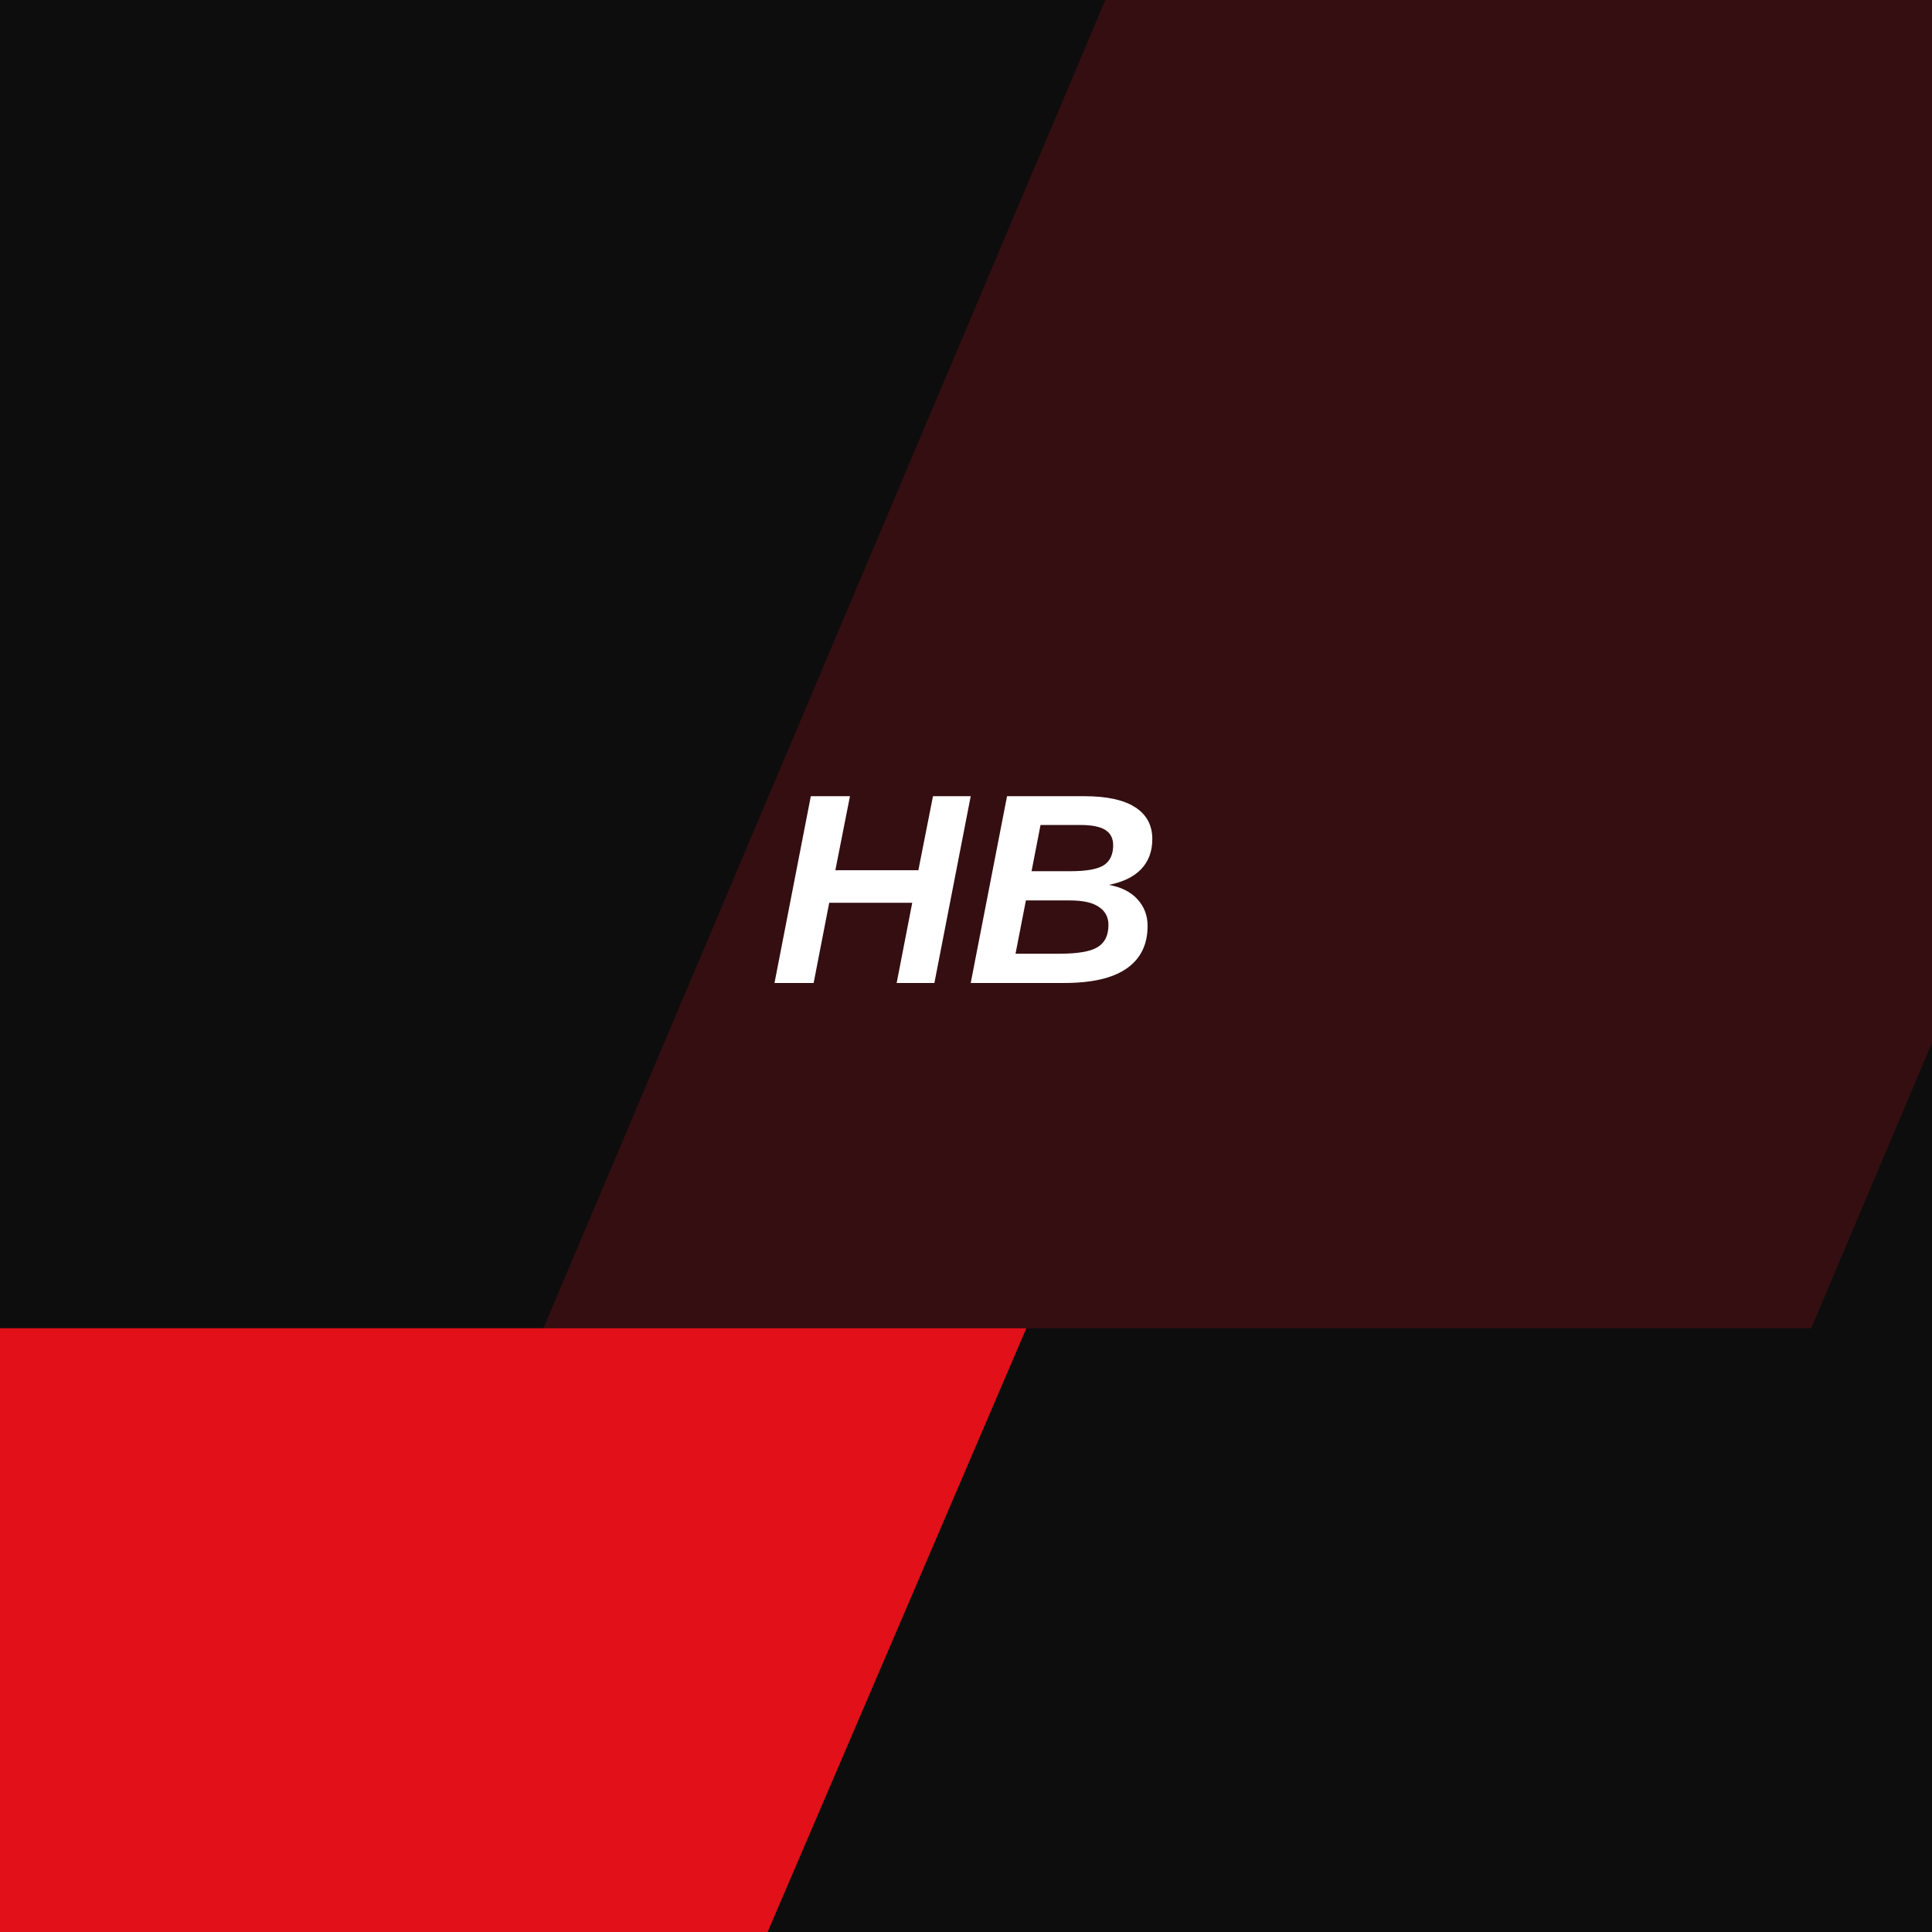
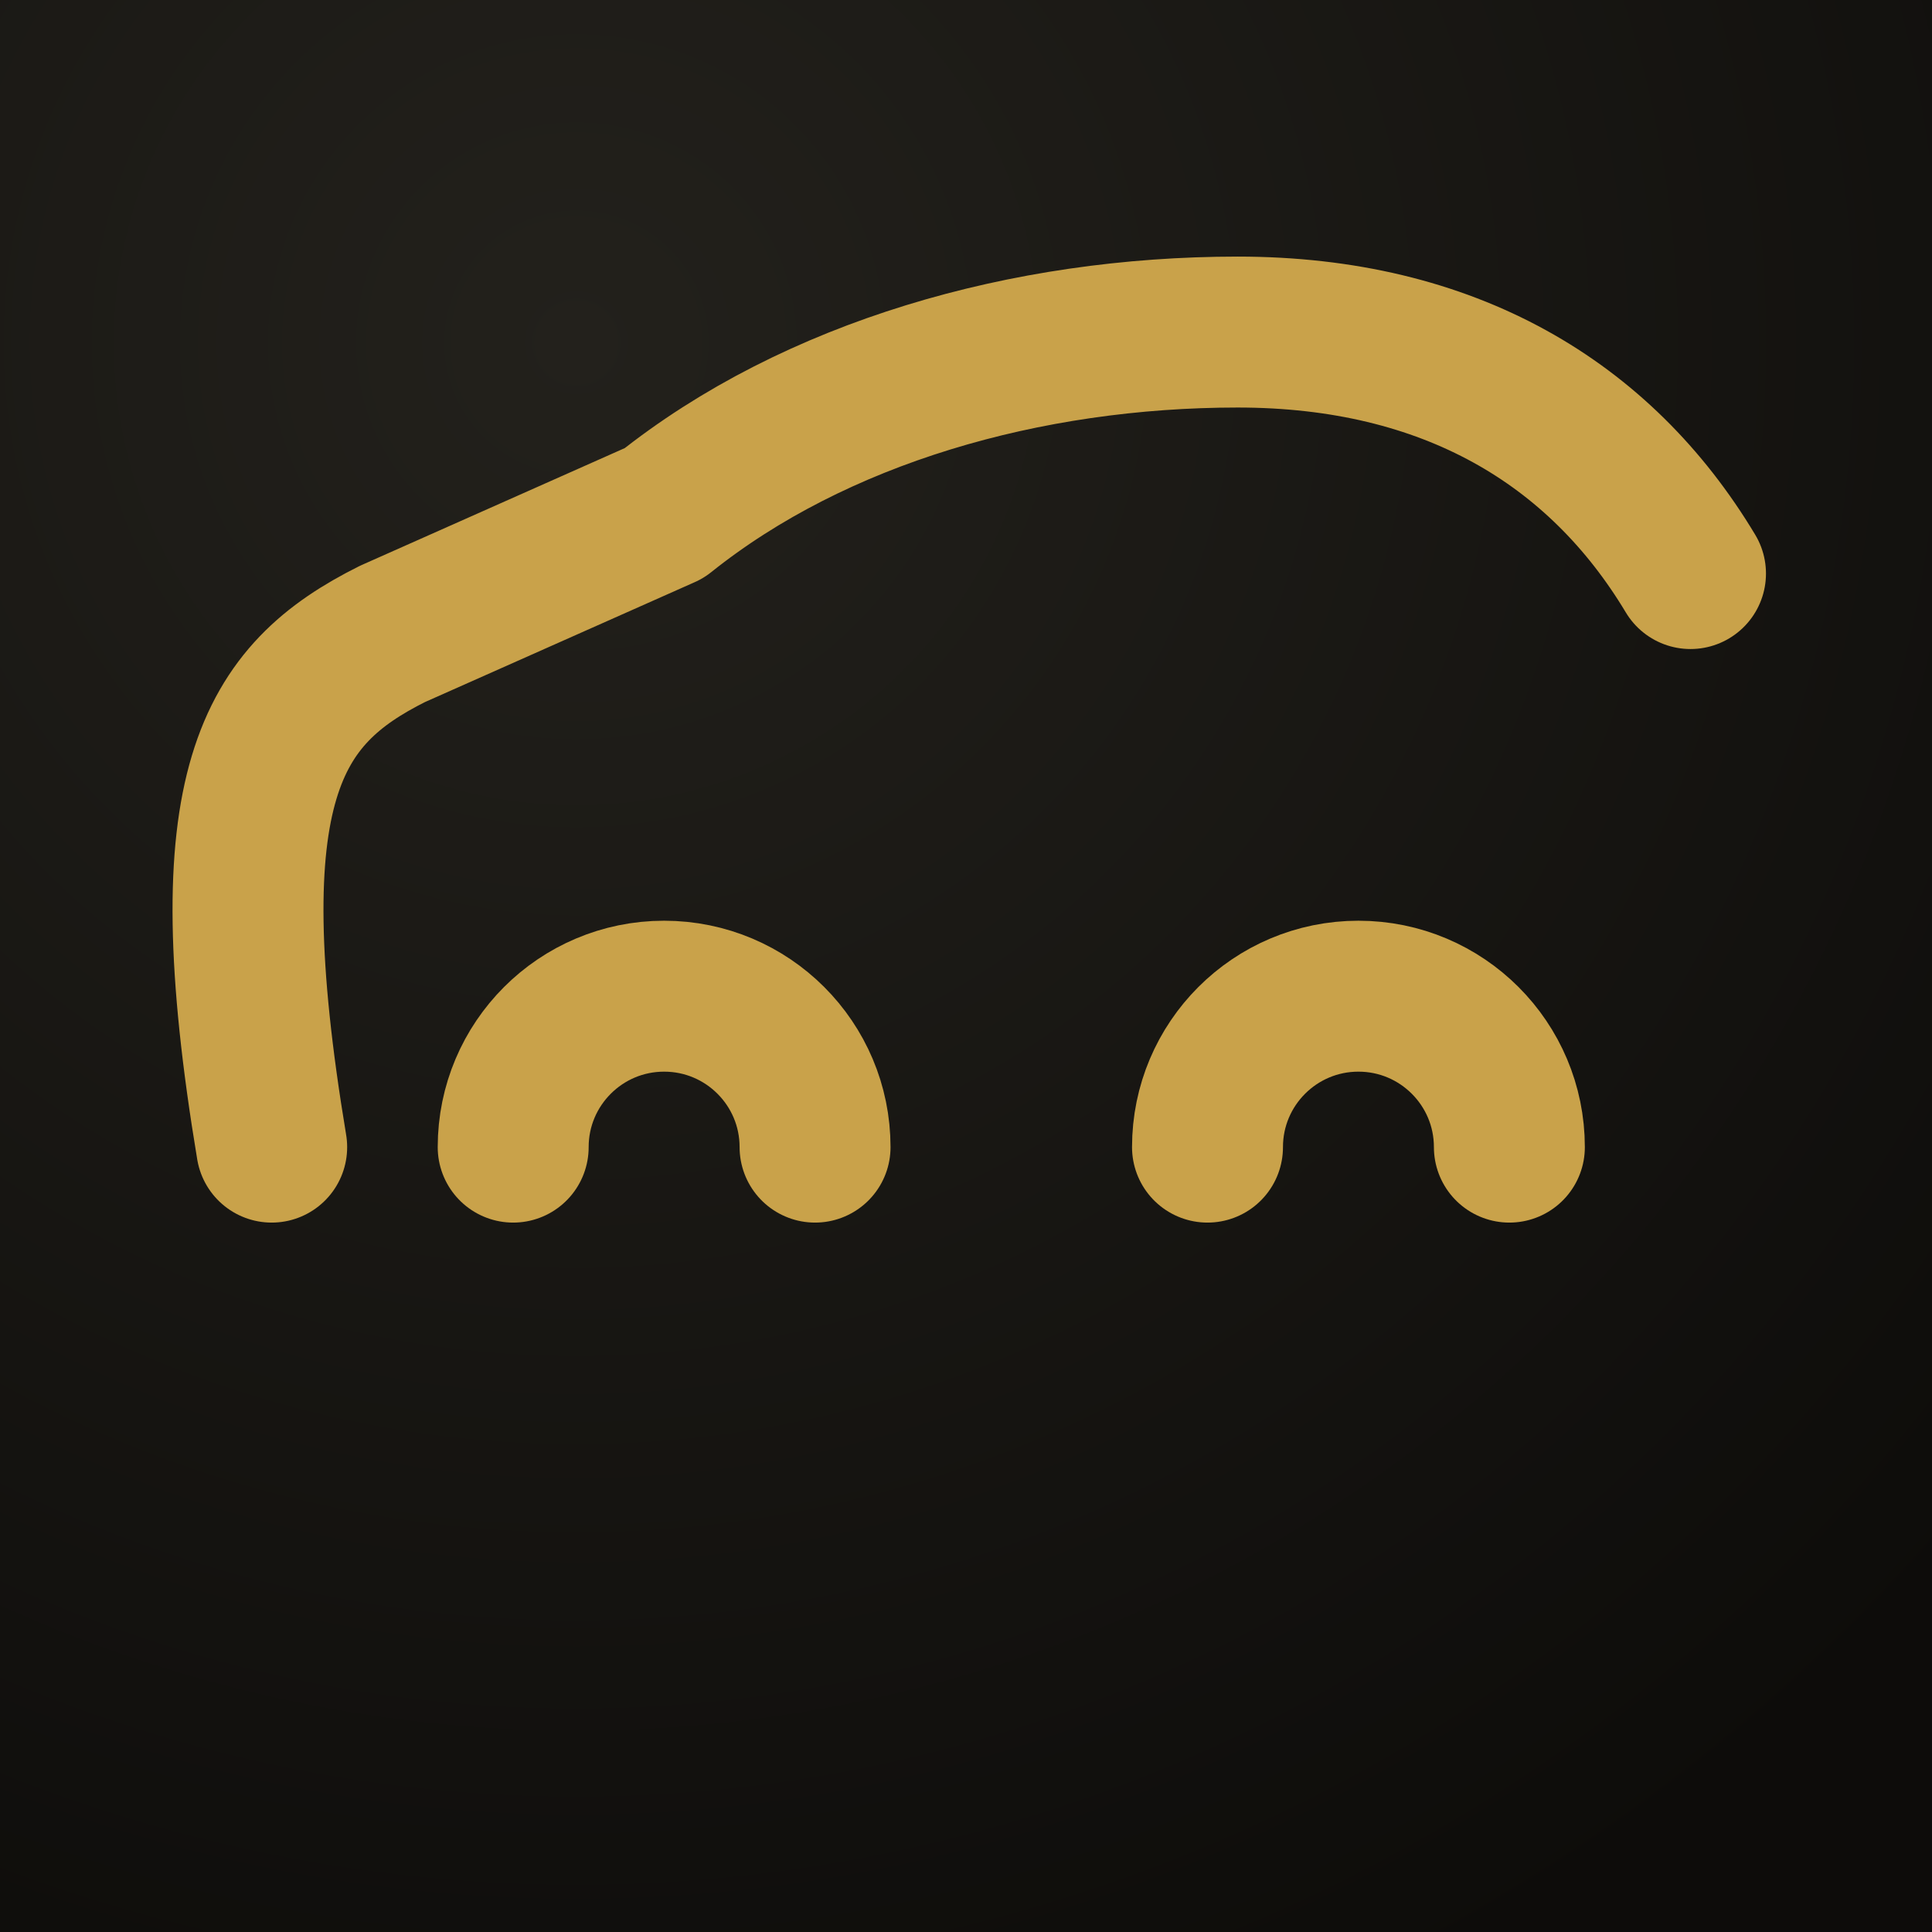
<svg xmlns="http://www.w3.org/2000/svg" width="16" height="16" viewBox="0 0 64 64">
-   <rect width="64" height="64" fill="#0D0D0D" />
-   <path d="M-8 44 L34 44 L22 72 L-20 72 Z" fill="#E11019" />
-   <path d="M40 -8 L82 -8 L60 44 L18 44 Z" fill="#E11019" opacity="0.18" />
-   <text x="50%" y="46%" dominant-baseline="central" text-anchor="middle" font-family="Arial Narrow, Arial, system-ui, sans-serif" font-weight="700" font-style="italic" font-size="9" fill="#FFFFFF">HB</text>
+   <defs>
+     <radialGradient id="fondo" cx="30%" cy="18%" r="95%">
+       <stop offset="0%" stop-color="#23211C" />
+       <stop offset="100%" stop-color="#0D0C0A" />
+     </radialGradient>
+   </defs>
+   <rect width="64" height="64" fill="url(#fondo)" />
+   <g fill="none" stroke="#C9A24A" stroke-width="5" stroke-linecap="round" stroke-linejoin="round">
+     <path d="M9 38 C7 26 9 23 13 21 L22 17 C27 13 34 11 41 11 C48 11 53 14 56 19" />
+     <path d="M17 38 a5 5 0 0 1 10 0" />
+     <path d="M40 38 a5 5 0 0 1 10 0" />
+   </g>
</svg>
